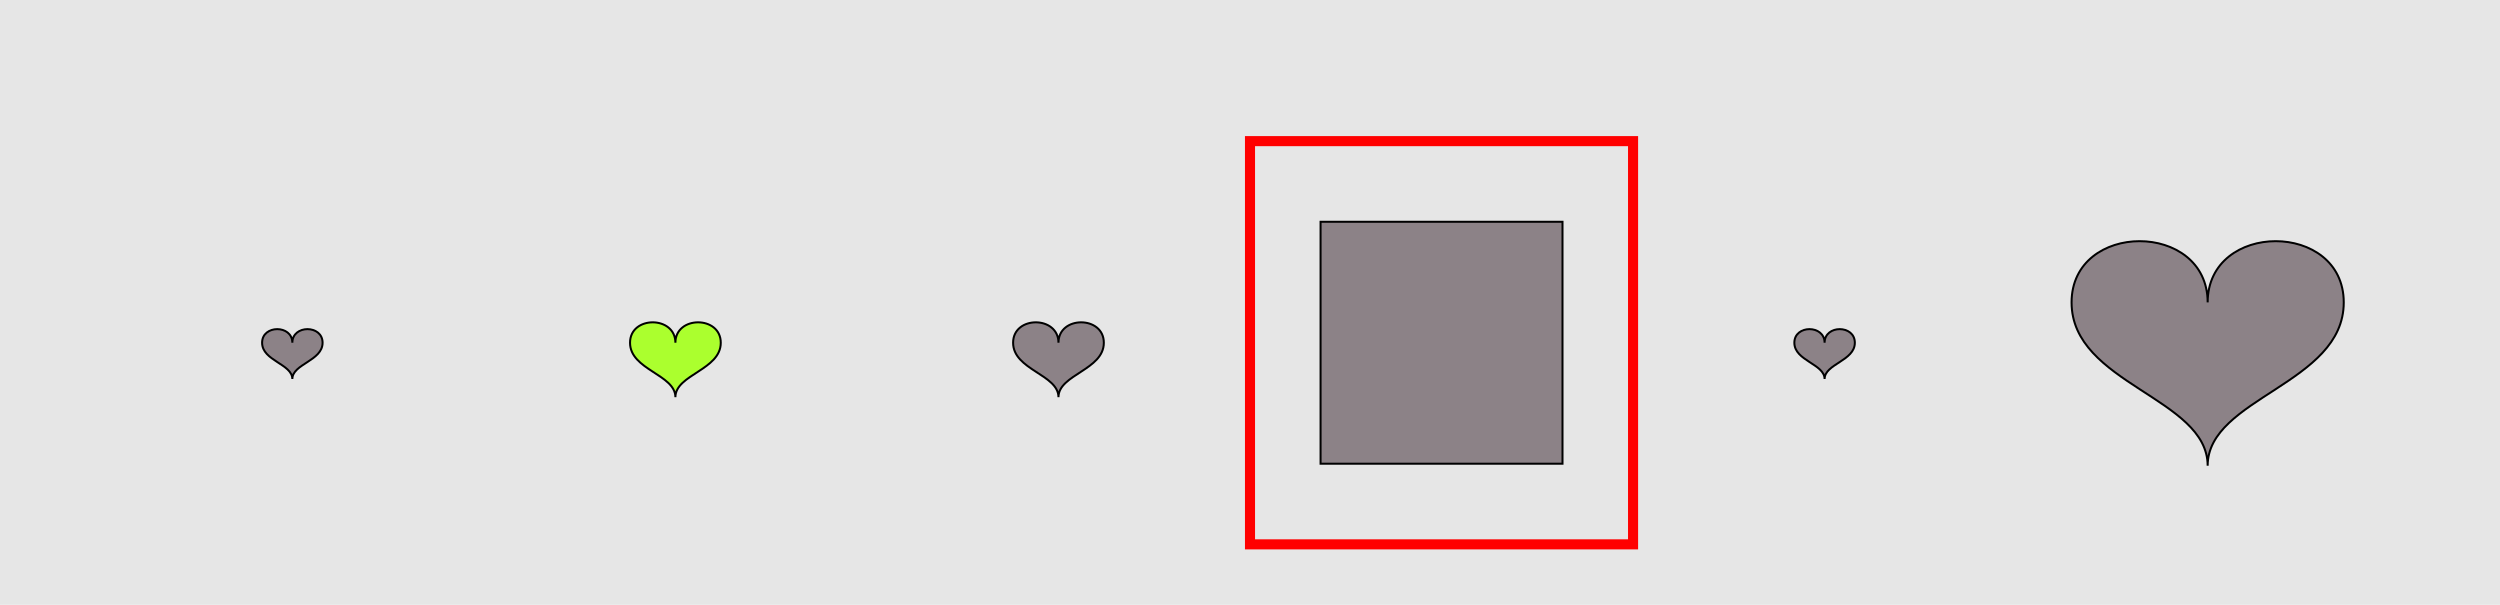
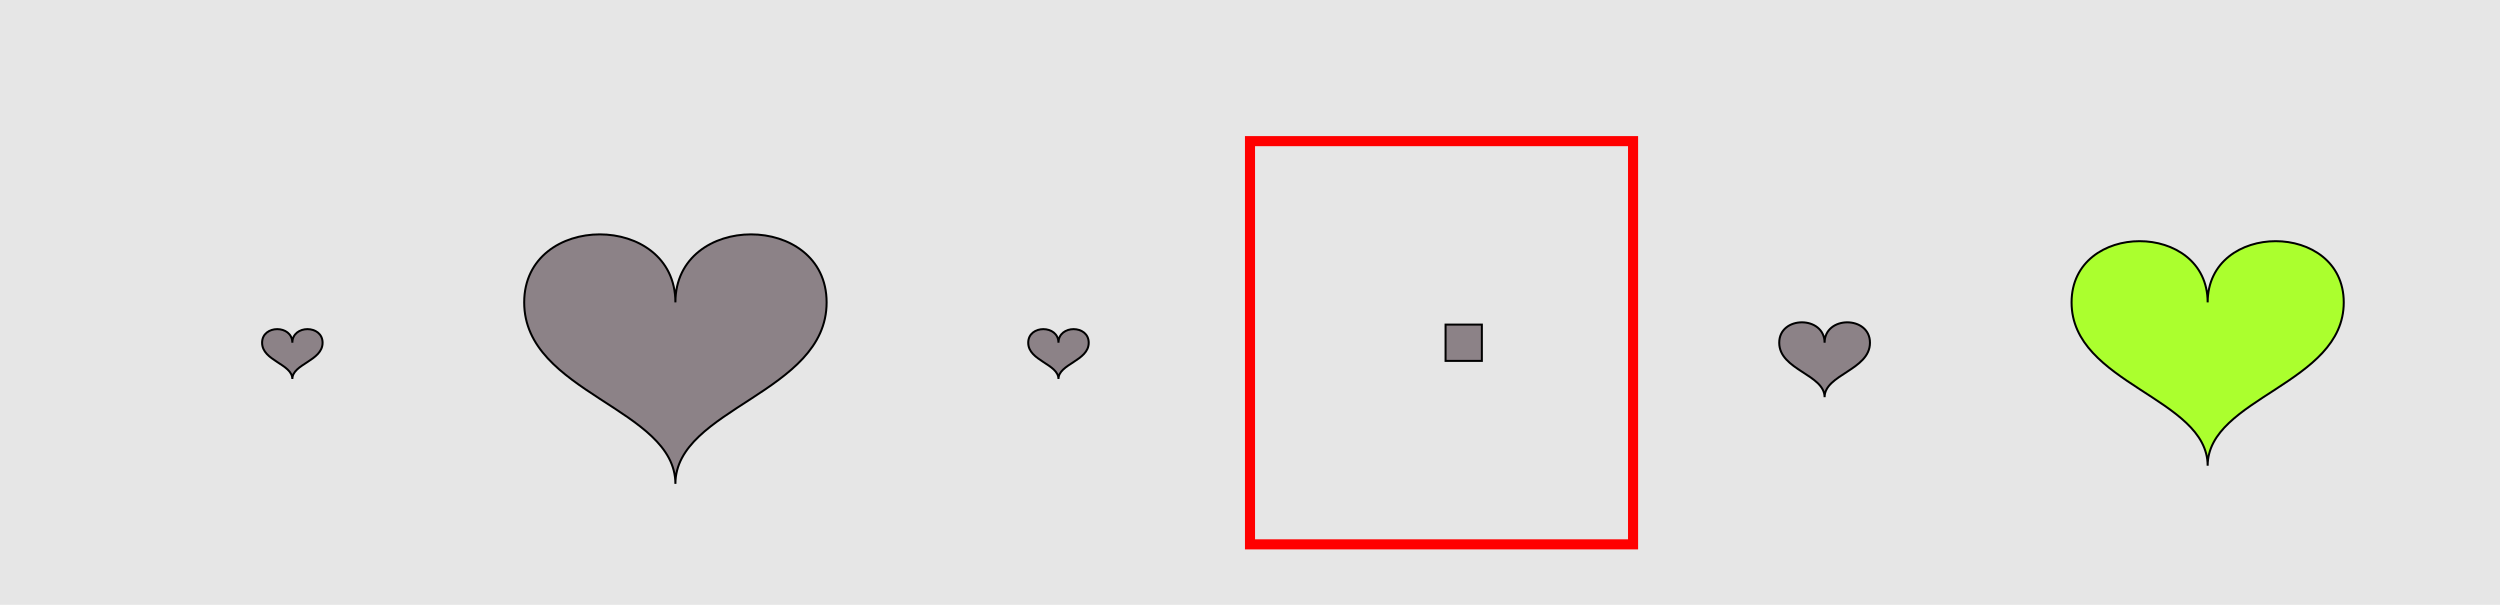
<svg xmlns="http://www.w3.org/2000/svg" width="1240pt" height="300pt" viewBox="0 0 1240 300" version="1.1">
-   <g id="surface1261">
+   <g id="surface1246">
    <rect x="0" y="0" width="1240" height="300" style="fill:rgb(90%,90%,90%);fill-opacity:1;stroke:none;" />
    <path style="fill:none;stroke-width:5;stroke-linecap:butt;stroke-linejoin:miter;stroke:rgb(100%,0%,0%);stroke-opacity:1;stroke-miterlimit:10;" d="M 620 270 L 810 270 L 810 70 L 620 70 Z M 620 270 " />
    <path style="fill-rule:nonzero;fill:rgb(55%,51%,53%);fill-opacity:1;stroke-width:1;stroke-linecap:butt;stroke-linejoin:miter;stroke:rgb(0%,0%,0%);stroke-opacity:1;stroke-miterlimit:10;" d="M 145 170 C 145 161 130 161 130 170 C 130 179 145 180.5 145 188 C 145 180.5 160 179 160 170 C 160 161 145 161 145 170 " />
-     <path style="fill-rule:nonzero;fill:rgb(67%,100%,18%);fill-opacity:1;stroke-width:1;stroke-linecap:butt;stroke-linejoin:miter;stroke:rgb(0%,0%,0%);stroke-opacity:1;stroke-miterlimit:10;" d="M 335 170 C 335 156.5 312.5 156.5 312.5 170 C 312.5 183.5 335 185.75 335 197 C 335 185.75 357.5 183.5 357.5 170 C 357.5 156.5 335 156.5 335 170 " />
-     <path style="fill-rule:nonzero;fill:rgb(55%,51%,53%);fill-opacity:1;stroke-width:1;stroke-linecap:butt;stroke-linejoin:miter;stroke:rgb(0%,0%,0%);stroke-opacity:1;stroke-miterlimit:10;" d="M 525 170 C 525 156.5 502.5 156.5 502.5 170 C 502.5 183.5 525 185.75 525 197 C 525 185.75 547.5 183.5 547.5 170 C 547.5 156.5 525 156.5 525 170 " />
-     <path style="fill-rule:nonzero;fill:rgb(55%,51%,53%);fill-opacity:1;stroke-width:1;stroke-linecap:butt;stroke-linejoin:miter;stroke:rgb(0%,0%,0%);stroke-opacity:1;stroke-miterlimit:10;" d="M 655 110 L 775 110 L 775 230 L 655 230 Z M 655 110 " />
-     <path style="fill-rule:nonzero;fill:rgb(55%,51%,53%);fill-opacity:1;stroke-width:1;stroke-linecap:butt;stroke-linejoin:miter;stroke:rgb(0%,0%,0%);stroke-opacity:1;stroke-miterlimit:10;" d="M 905 170 C 905 161 890 161 890 170 C 890 179 905 180.5 905 188 C 905 180.5 920 179 920 170 C 920 161 905 161 905 170 " />
-     <path style="fill-rule:nonzero;fill:rgb(55%,51%,53%);fill-opacity:1;stroke-width:1;stroke-linecap:butt;stroke-linejoin:miter;stroke:rgb(0%,0%,0%);stroke-opacity:1;stroke-miterlimit:10;" d="M 1095 150 C 1095 109.5 1027.5 109.5 1027.5 150 C 1027.5 190.5 1095 197.25 1095 231 C 1095 197.25 1162.5 190.5 1162.5 150 C 1162.5 109.5 1095 109.5 1095 150 " />
+     <path style="fill-rule:nonzero;fill:rgb(55%,51%,53%);fill-opacity:1;stroke-width:1;stroke-linecap:butt;stroke-linejoin:miter;stroke:rgb(0%,0%,0%);stroke-opacity:1;stroke-miterlimit:10;" d="M 335 150 C 335 105 260 105 260 150 C 260 195 335 202.5 335 240 C 335 202.5 410 195 410 150 C 410 105 335 105 335 150 " />
+     <path style="fill-rule:nonzero;fill:rgb(55%,51%,53%);fill-opacity:1;stroke-width:1;stroke-linecap:butt;stroke-linejoin:miter;stroke:rgb(0%,0%,0%);stroke-opacity:1;stroke-miterlimit:10;" d="M 525 170 C 525 161 510 161 510 170 C 510 179 525 180.5 525 188 C 525 180.5 540 179 540 170 C 540 161 525 161 525 170 " />
+     <path style="fill-rule:nonzero;fill:rgb(55%,51%,53%);fill-opacity:1;stroke-width:1;stroke-linecap:butt;stroke-linejoin:miter;stroke:rgb(0%,0%,0%);stroke-opacity:1;stroke-miterlimit:10;" d="M 717 161 L 735 161 L 735 179 L 717 179 Z M 717 161 " />
+     <path style="fill-rule:nonzero;fill:rgb(55%,51%,53%);fill-opacity:1;stroke-width:1;stroke-linecap:butt;stroke-linejoin:miter;stroke:rgb(0%,0%,0%);stroke-opacity:1;stroke-miterlimit:10;" d="M 905 170 C 905 156.5 882.5 156.5 882.5 170 C 882.5 183.5 905 185.75 905 197 C 905 185.75 927.5 183.5 927.5 170 C 927.5 156.5 905 156.5 905 170 " />
+     <path style="fill-rule:nonzero;fill:rgb(67%,100%,18%);fill-opacity:1;stroke-width:1;stroke-linecap:butt;stroke-linejoin:miter;stroke:rgb(0%,0%,0%);stroke-opacity:1;stroke-miterlimit:10;" d="M 1095 150 C 1095 109.5 1027.5 109.5 1027.5 150 C 1027.5 190.5 1095 197.25 1095 231 C 1095 197.25 1162.5 190.5 1162.5 150 C 1162.5 109.5 1095 109.5 1095 150 " />
  </g>
</svg>
